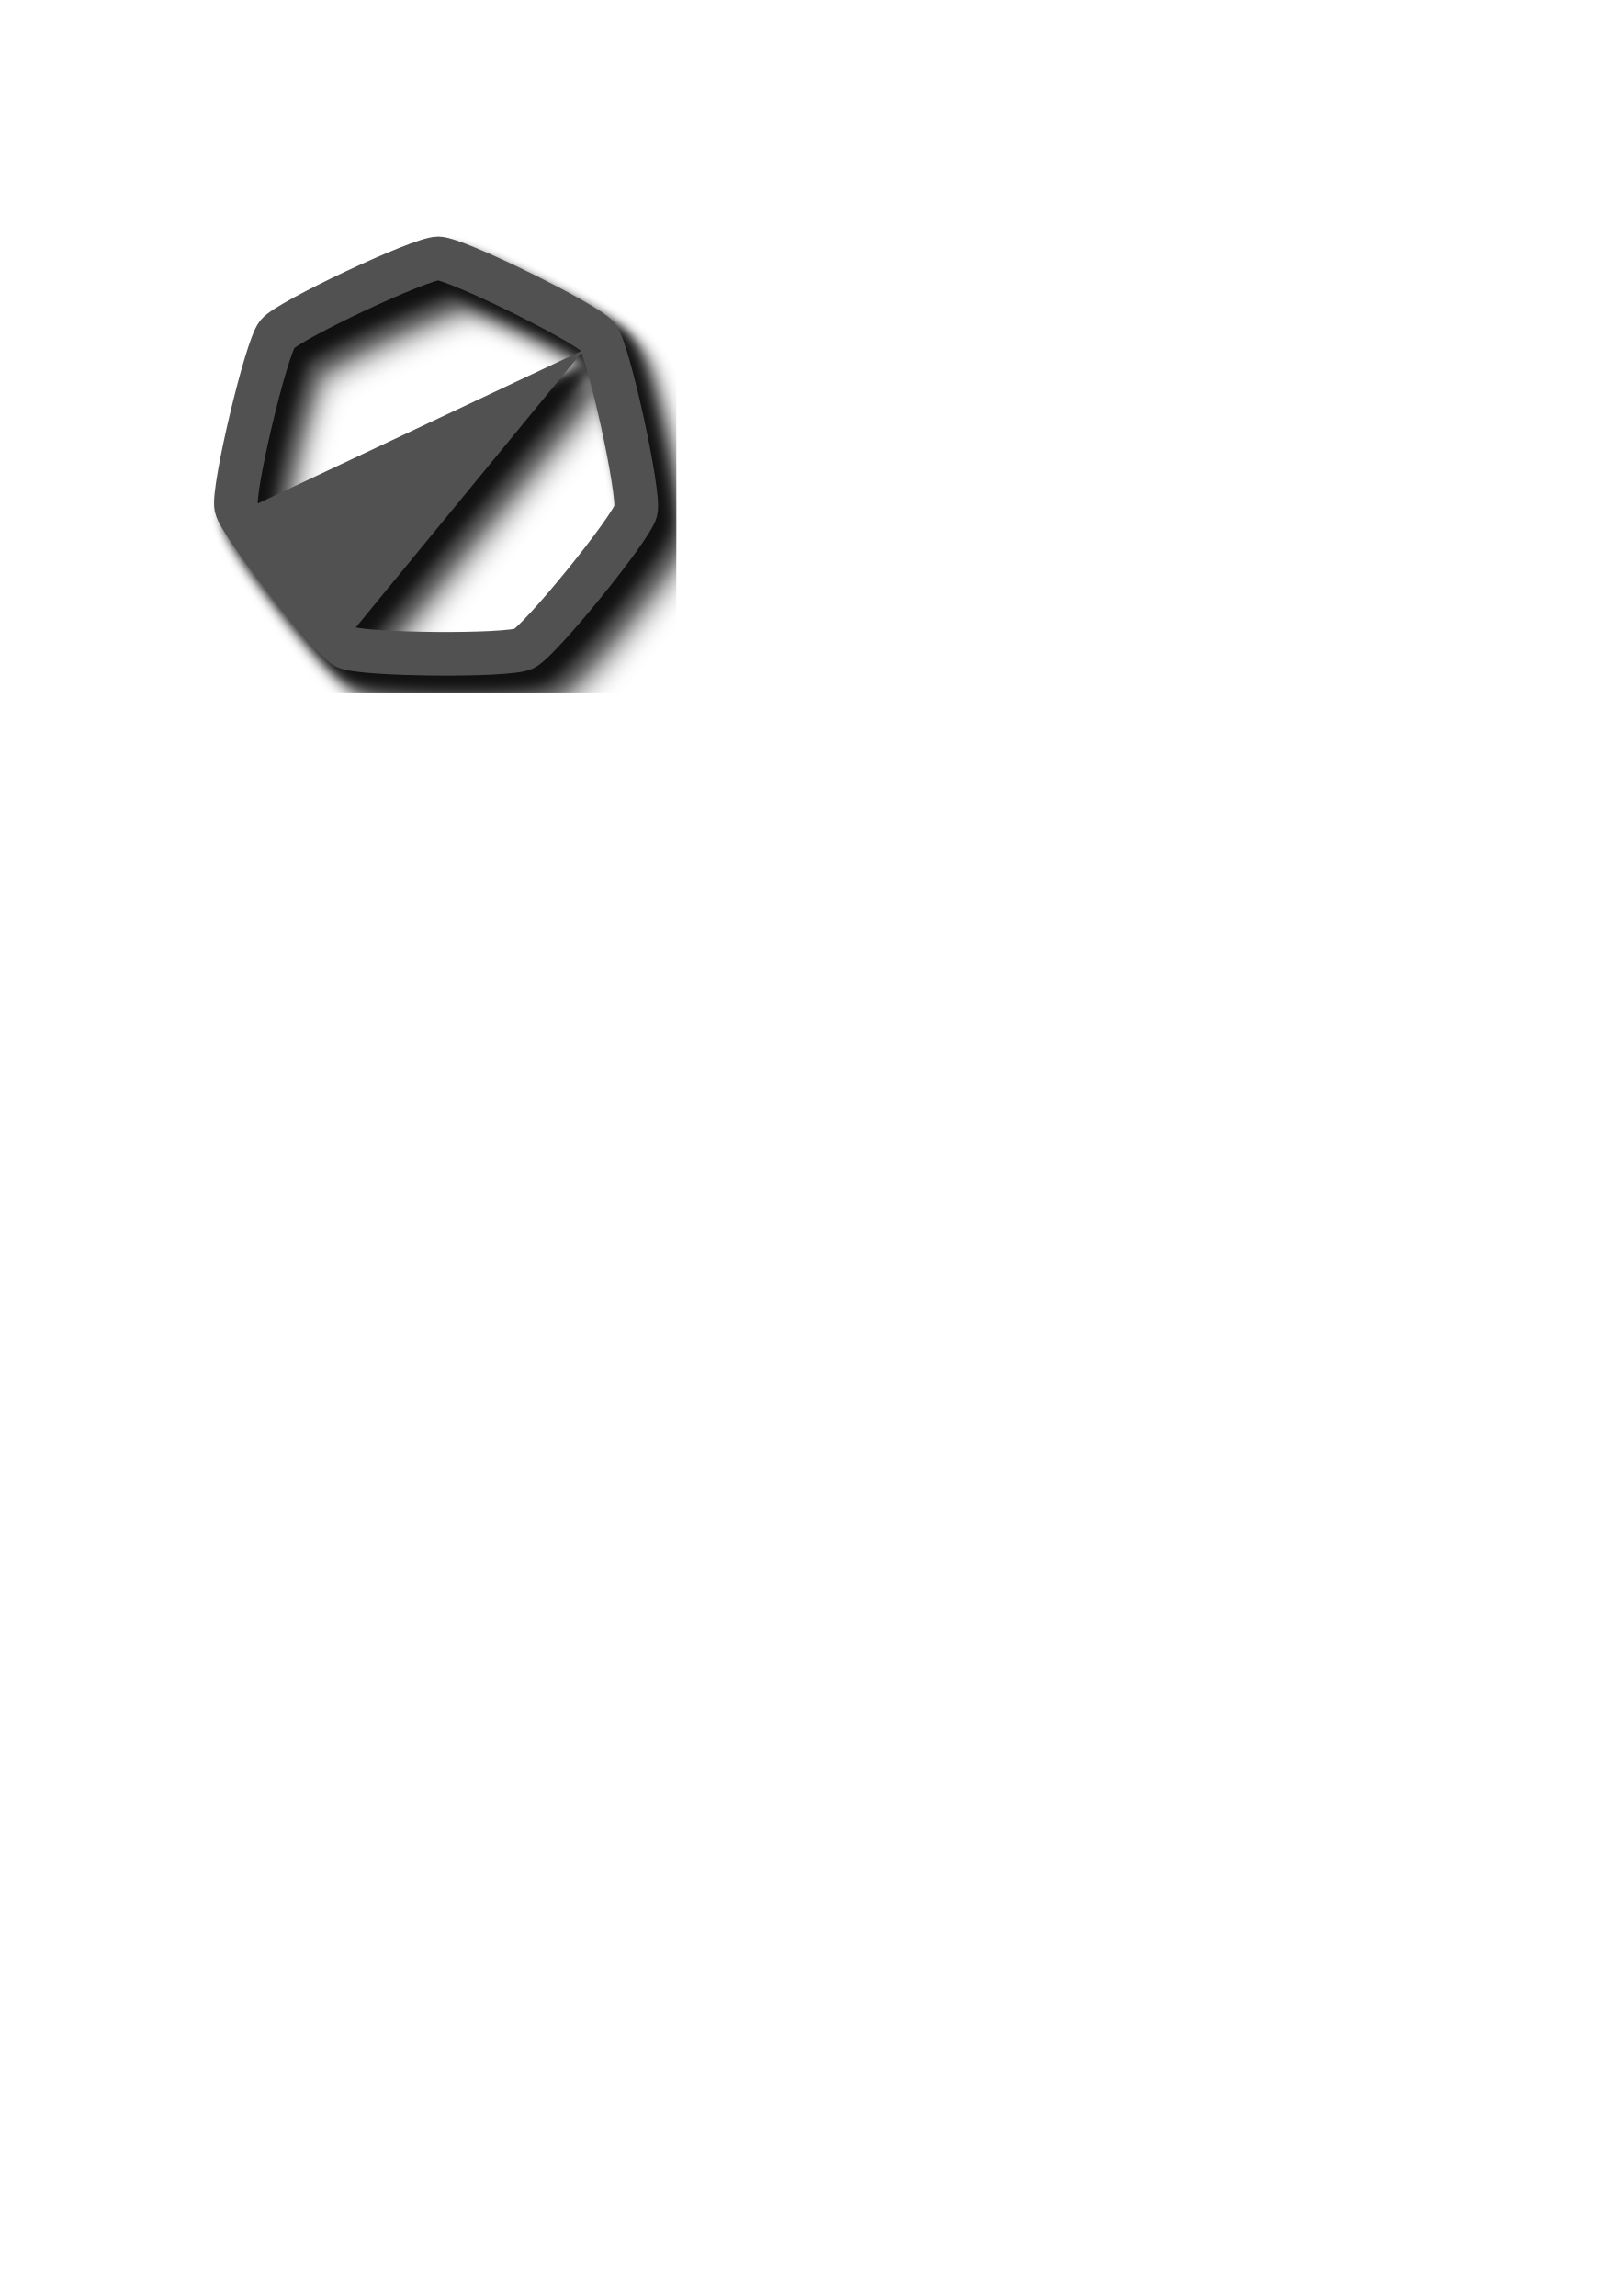
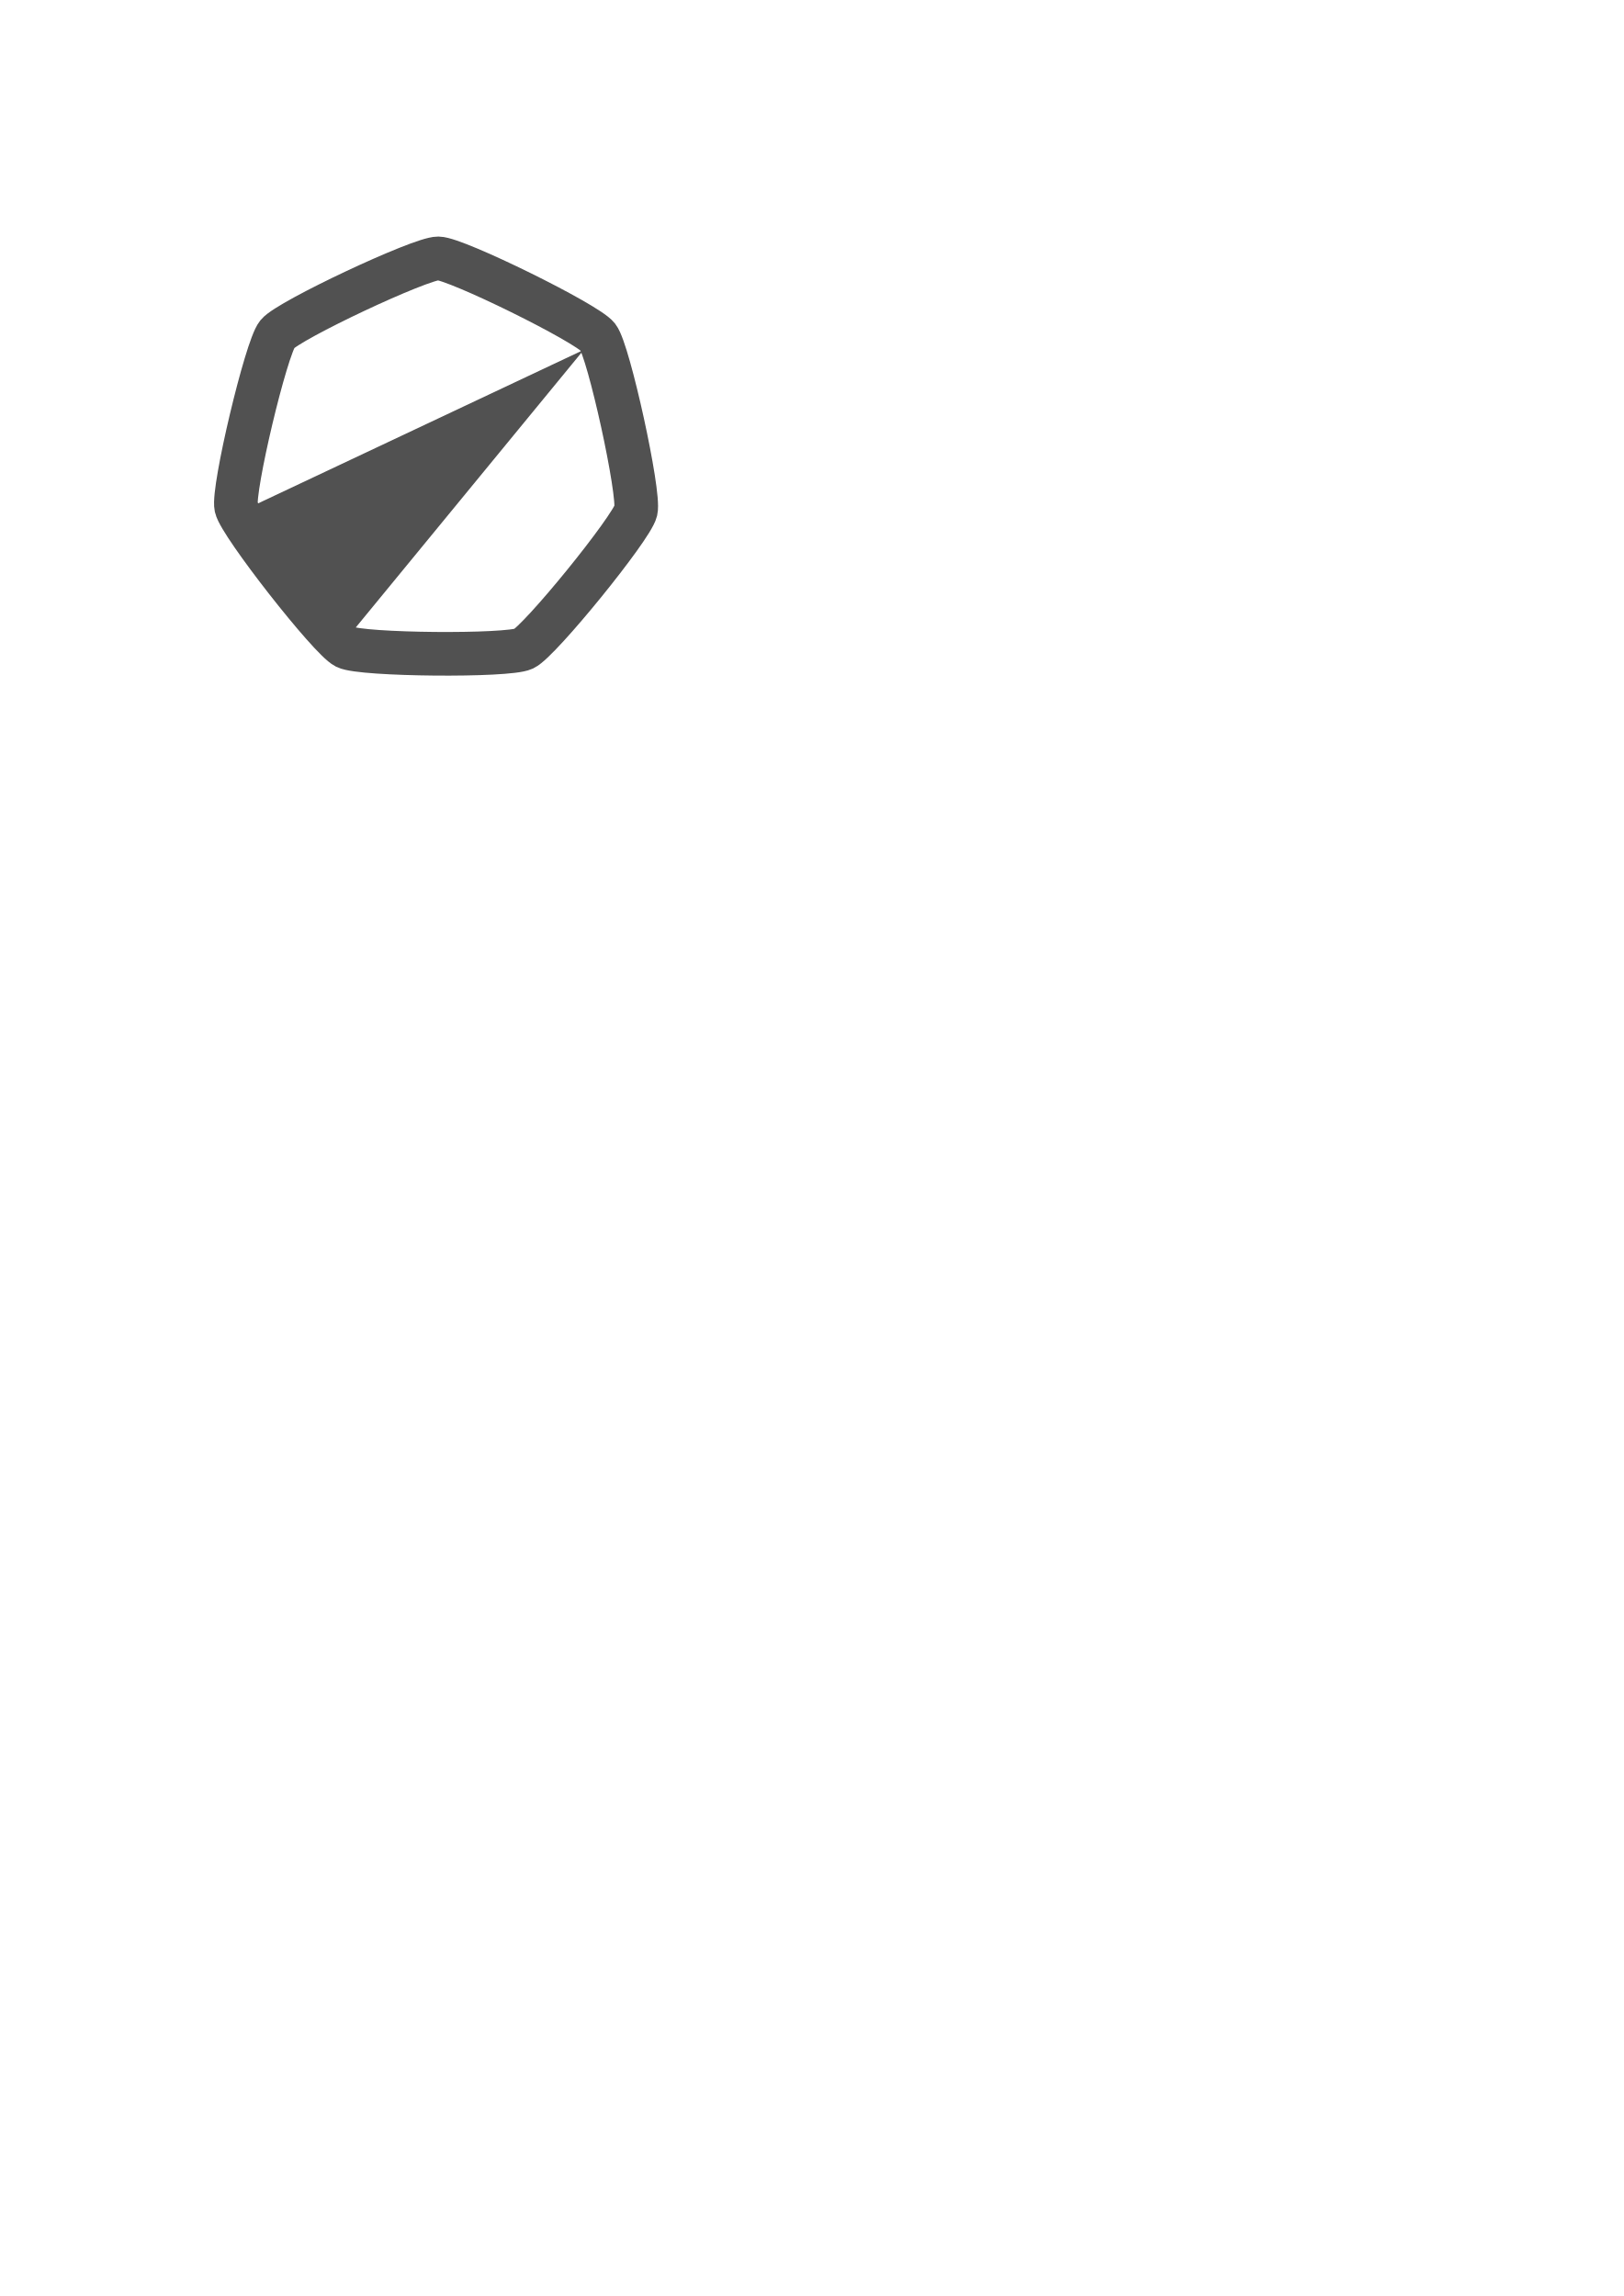
<svg xmlns="http://www.w3.org/2000/svg" width="210mm" height="297mm" viewBox="0 0 744.094 1052.362" id="svg2" version="1.1">
  <defs id="defs4">
-     <filter style="color-interpolation-filters:sRGB;" id="filter4200">
-       <feFlood flood-opacity="0.498" flood-color="rgb(0,0,0)" result="flood" id="feFlood4202" />
-       <feComposite in="flood" in2="SourceGraphic" operator="in" result="composite1" id="feComposite4204" />
-       <feGaussianBlur in="composite1" stdDeviation="3" result="blur" id="feGaussianBlur4206" />
-       <feOffset dx="6" dy="6" result="offset" id="feOffset4208" />
-       <feComposite in="SourceGraphic" in2="offset" operator="over" result="fbSourceGraphic" id="feComposite4210" />
-       <feColorMatrix result="fbSourceGraphicAlpha" in="fbSourceGraphic" values="0 0 0 -1 0 0 0 0 -1 0 0 0 0 -1 0 0 0 0 1 0" id="feColorMatrix4212" />
-       <feFlood id="feFlood4214" flood-opacity="0.498" flood-color="rgb(0,0,0)" result="flood" in="fbSourceGraphic" />
-       <feComposite id="feComposite4216" in2="fbSourceGraphic" in="flood" operator="in" result="composite1" />
-       <feGaussianBlur id="feGaussianBlur4218" in="composite1" stdDeviation="2.5" result="blur" />
-       <feOffset id="feOffset4220" dx="6" dy="6" result="offset" />
-       <feComposite id="feComposite4222" in2="offset" in="fbSourceGraphic" operator="over" result="fbSourceGraphic" />
-       <feColorMatrix result="fbSourceGraphicAlpha" in="fbSourceGraphic" values="0 0 0 -1 0 0 0 0 -1 0 0 0 0 -1 0 0 0 0 1 0" id="feColorMatrix4224" />
-       <feFlood id="feFlood4226" flood-opacity="0.498" flood-color="rgb(0,0,0)" result="flood" in="fbSourceGraphic" />
-       <feComposite id="feComposite4228" in2="fbSourceGraphic" in="flood" operator="in" result="composite1" />
-       <feGaussianBlur id="feGaussianBlur4230" in="composite1" stdDeviation="2.5" result="blur" />
-       <feOffset id="feOffset4232" dx="5" dy="5" result="offset" />
-       <feComposite id="feComposite4234" in2="offset" in="fbSourceGraphic" operator="over" result="fbSourceGraphic" />
-       <feColorMatrix result="fbSourceGraphicAlpha" in="fbSourceGraphic" values="0 0 0 -1 0 0 0 0 -1 0 0 0 0 -1 0 0 0 0 1 0" id="feColorMatrix4236" />
-       <feFlood id="feFlood4238" flood-opacity="0.498" flood-color="rgb(0,0,0)" result="flood" in="fbSourceGraphic" />
-       <feComposite id="feComposite4240" in2="fbSourceGraphic" in="flood" operator="in" result="composite1" />
-       <feGaussianBlur id="feGaussianBlur4242" in="composite1" stdDeviation="2.5" result="blur" />
-       <feOffset id="feOffset4244" dx="3" dy="5" result="offset" />
-       <feComposite id="feComposite4246" in2="offset" in="fbSourceGraphic" operator="over" result="composite2" />
-     </filter>
  </defs>
  <g id="layer1">
-     <g id="g4144" style="filter:url(#filter4200)">
+     <g id="g4144">
      <path d="m 240,297.362 c -7.376,3.471 -74.203,2.873 -81.516,-0.73 -7.313,-3.603 -48.511,-56.224 -50.254,-64.187 -1.743,-7.963 13.711,-72.982 18.851,-79.31 5.14,-6.328 65.609,-34.784 73.76,-34.711 8.152,0.073 68.101,29.608 73.127,36.026 5.025,6.419 19.312,71.704 17.427,79.635 -1.885,7.931 -44.019,59.806 -51.395,63.277 z" id="path3340" style="fill:none;fill-opacity:1;stroke:#515151;stroke-width:20;stroke-miterlimit:4;stroke-dasharray:none;stroke-opacity:1" />
      <path id="path4142" d="M 110.505,234.383 267.525,160.342 157.424,294.433 Z" style="fill:#515151;fill-rule:evenodd;stroke:none;stroke-width:1px;stroke-linecap:butt;stroke-linejoin:miter;stroke-opacity:1;fill-opacity:1" />
    </g>
  </g>
</svg>
